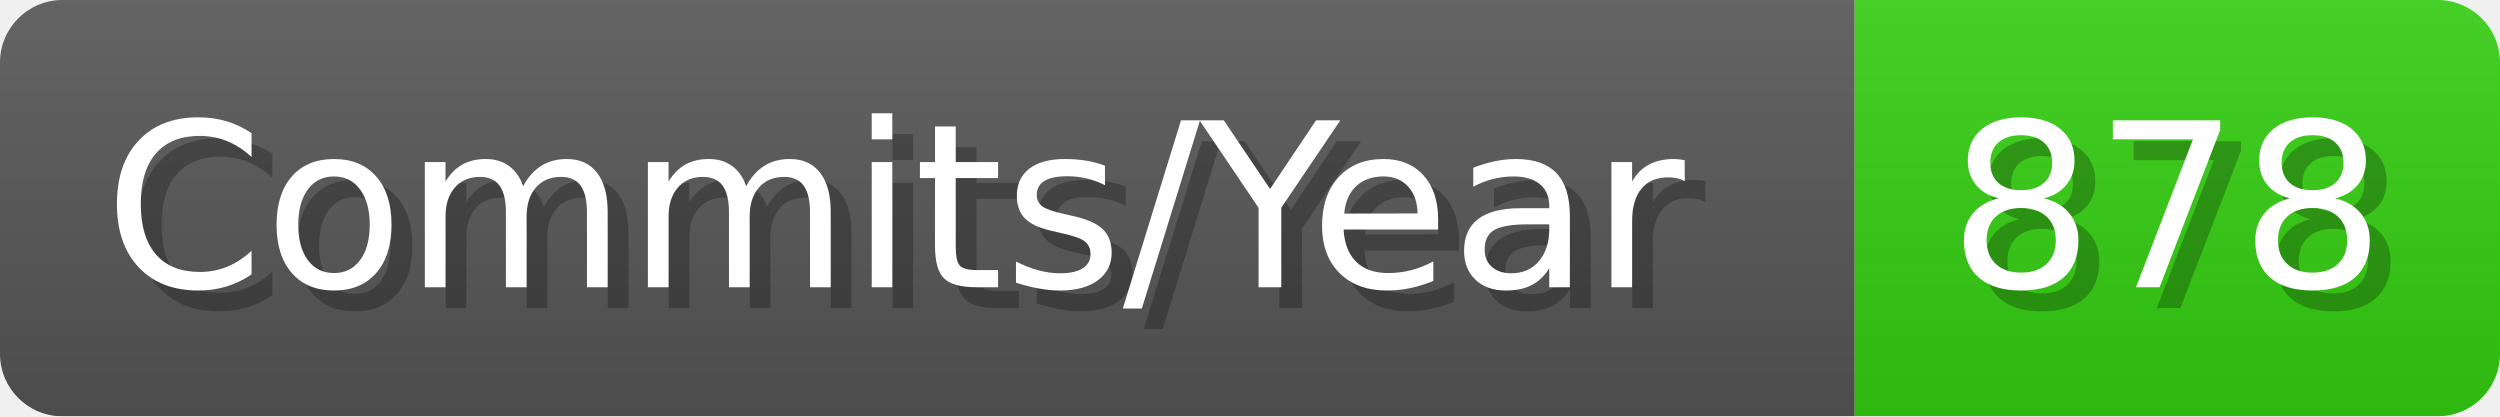
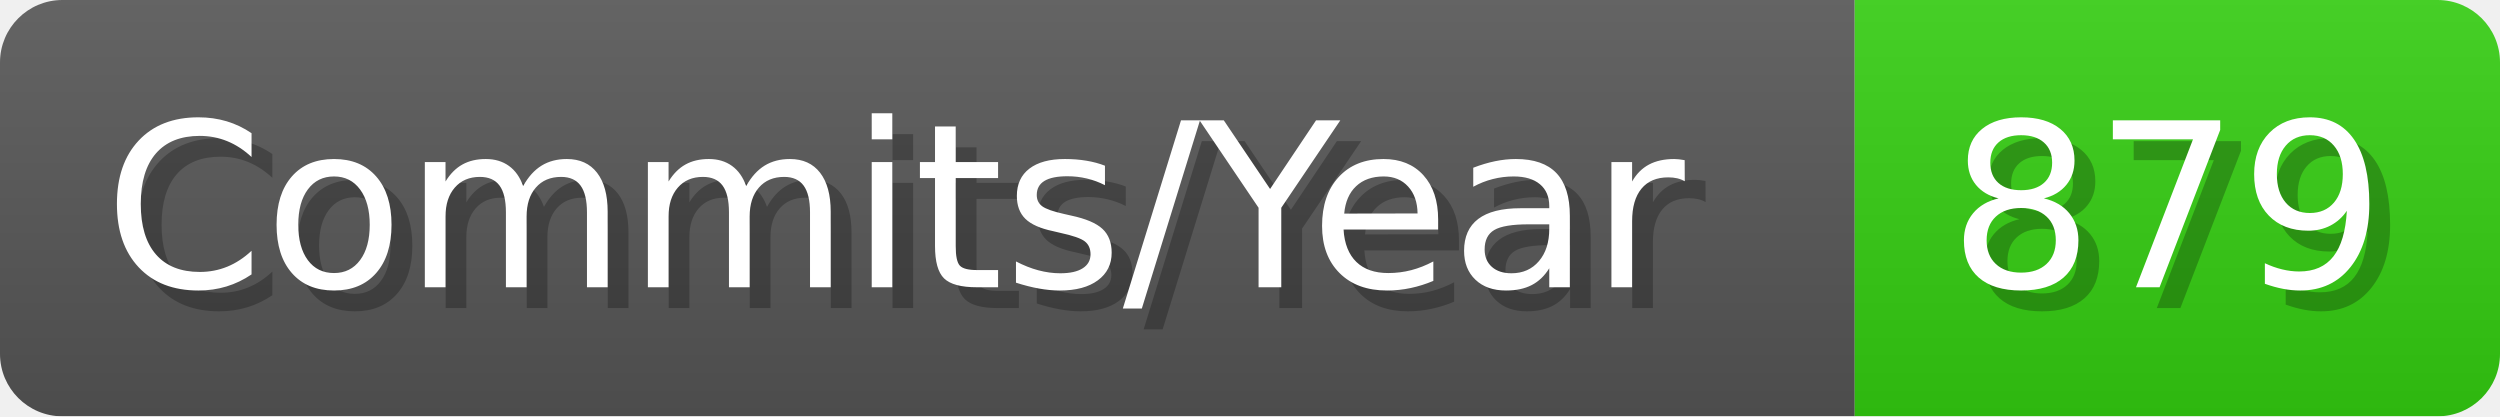
- <svg xmlns="http://www.w3.org/2000/svg" width="120.1" height="20" viewBox="0 0 1201 200" role="img" aria-label="Commits/Year: 878">
+ <svg xmlns="http://www.w3.org/2000/svg" width="120.1" height="20" viewBox="0 0 1201 200" role="img" aria-label="Commits/Year: 879">
  <linearGradient id="aUPdi" x2="0" y2="100%">
    <stop offset="0" stop-opacity=".1" stop-color="#EEE" />
    <stop offset="1" stop-opacity=".1" />
  </linearGradient>
  <mask id="WfAiQ">
    <rect width="1201" height="200" rx="30" fill="#FFF" />
  </mask>
  <g mask="url(#WfAiQ)">
    <rect width="891" height="200" fill="#555" />
    <rect width="310" height="200" fill="#3C1" x="891" />
    <rect width="1201" height="200" fill="url(#aUPdi)" />
  </g>
  <g aria-hidden="true" fill="#fff" text-anchor="start" font-family="Verdana,DejaVu Sans,sans-serif" font-size="110">
    <text x="60" y="148" textLength="791" fill="#000" opacity="0.25">Commits/Year</text>
    <text x="50" y="138" textLength="791">Commits/Year</text>
-     <text x="946" y="148" textLength="210" fill="#000" opacity="0.25">878</text>
-     <text x="936" y="138" textLength="210">878</text>
+     <text x="946" y="148" textLength="210" fill="#000" opacity="0.25">879</text>
+     <text x="936" y="138" textLength="210">879</text>
  </g>
</svg>
